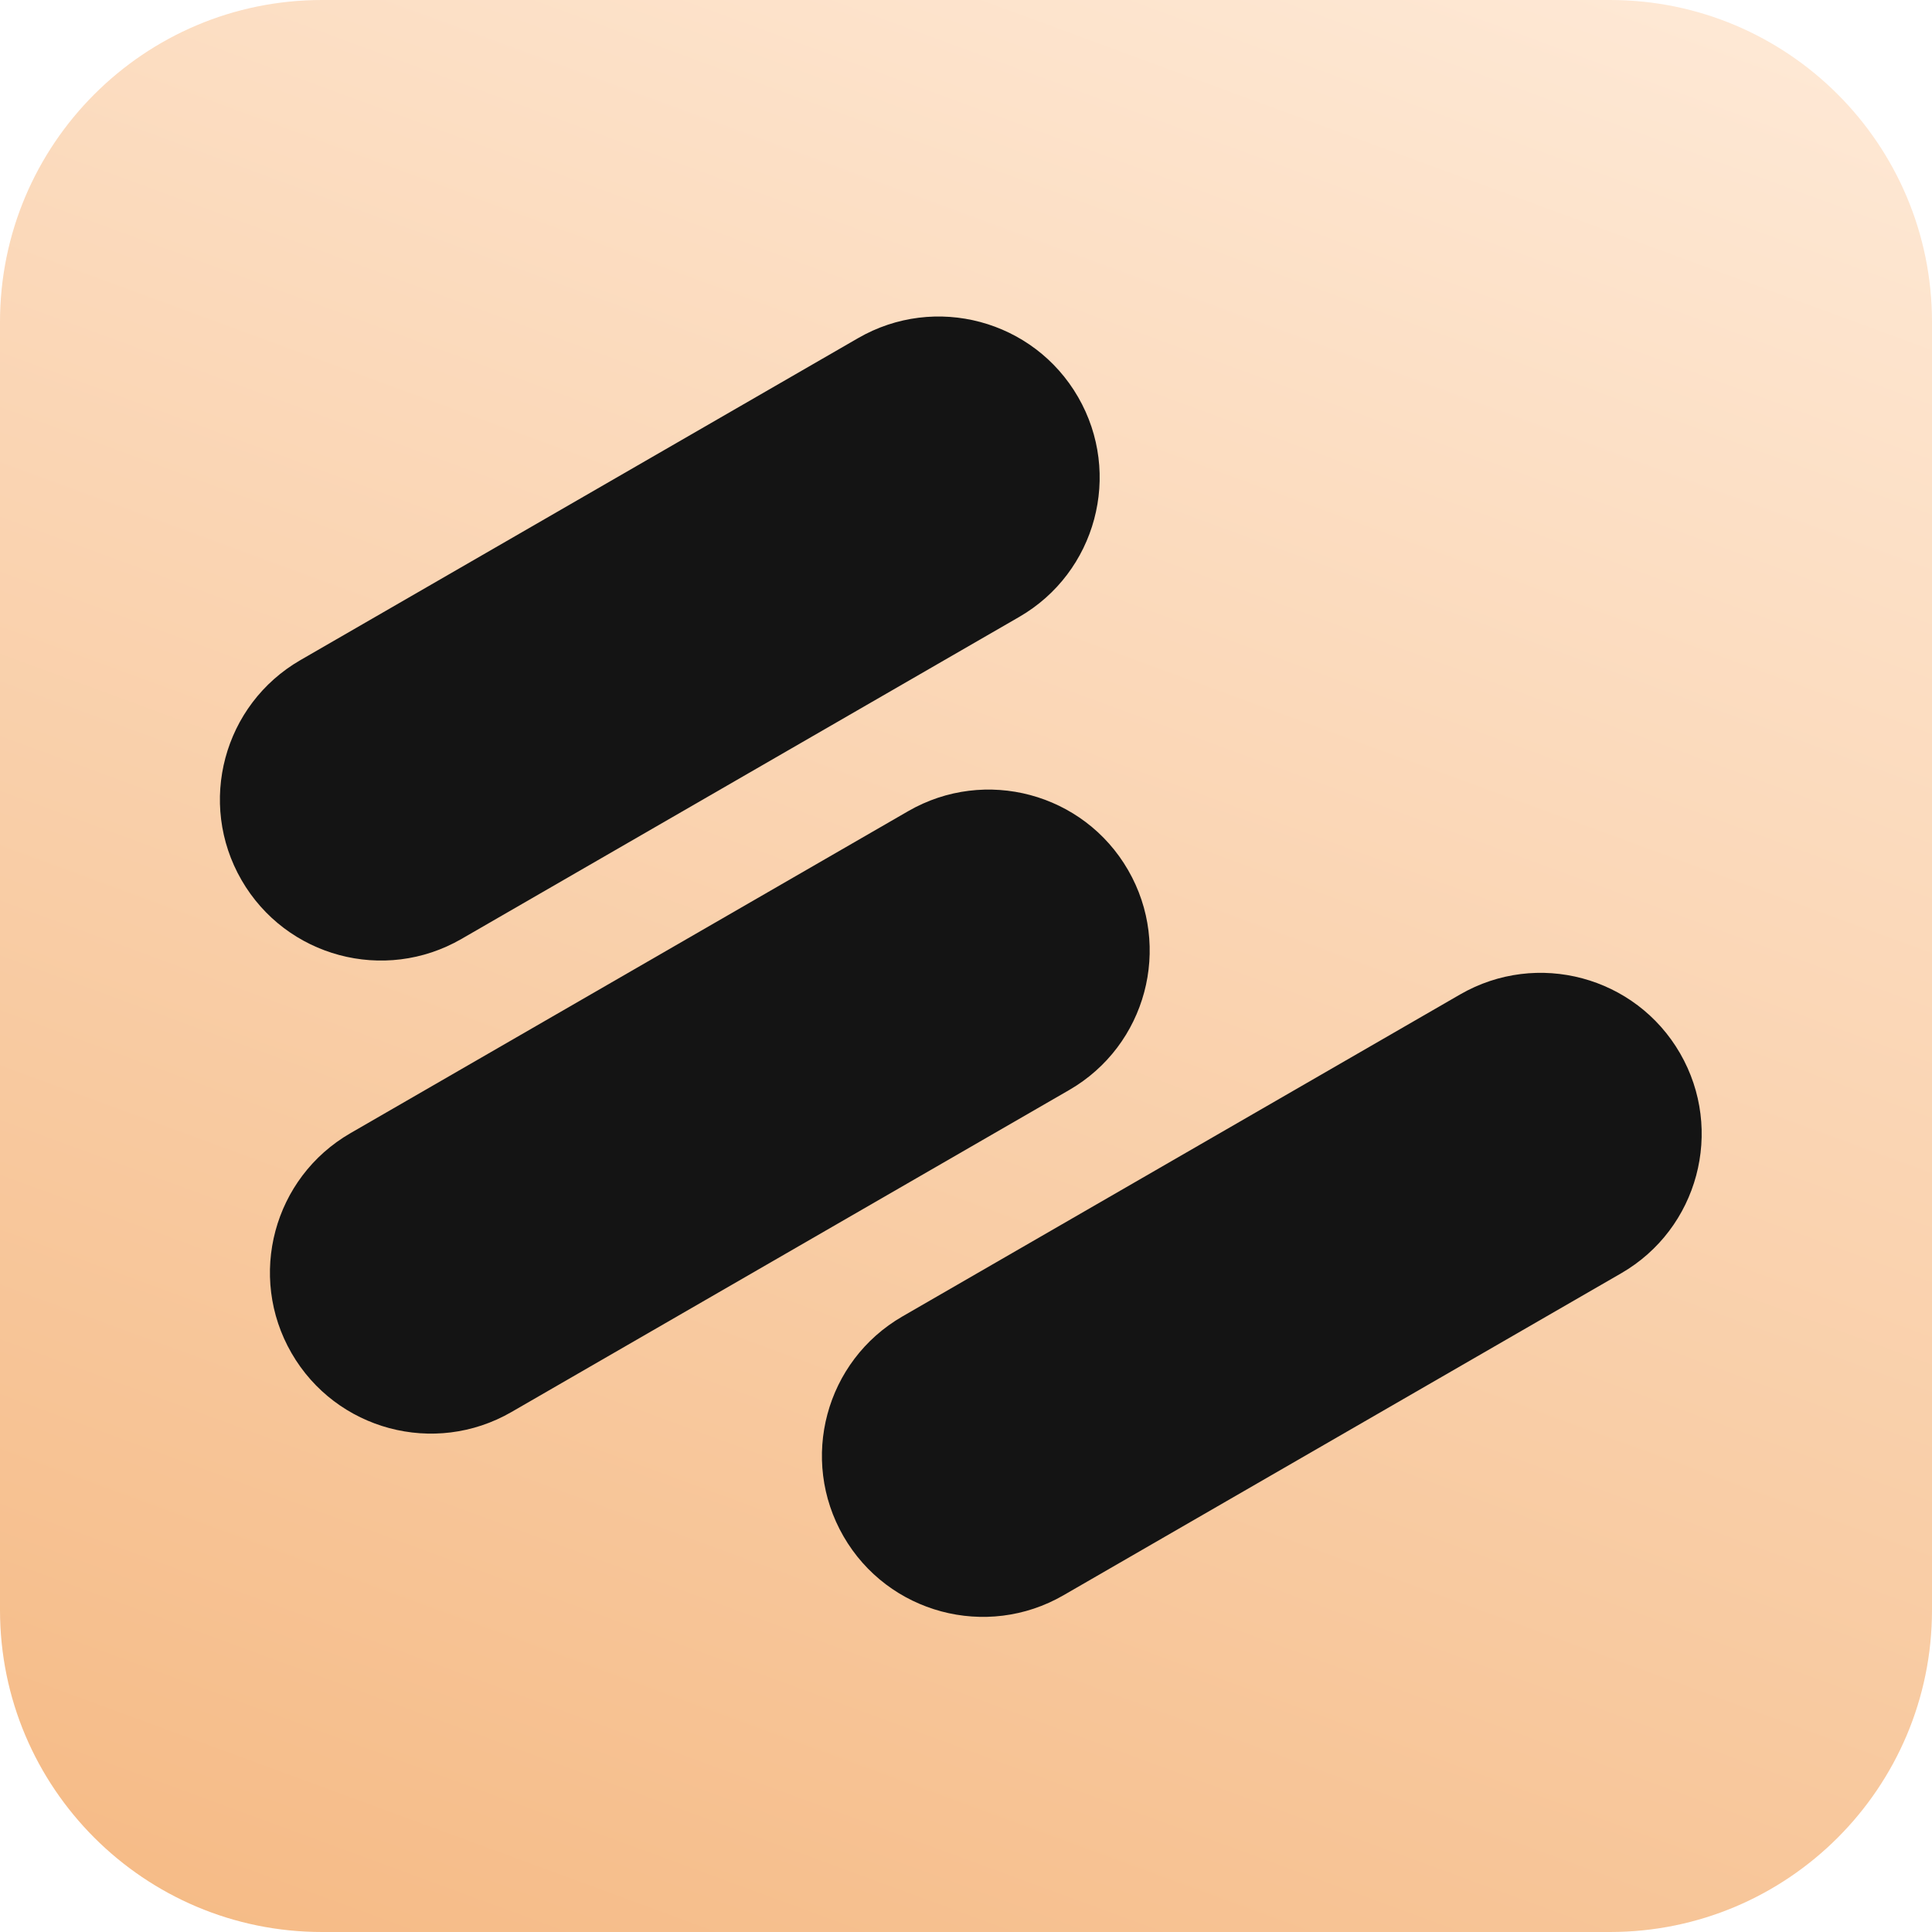
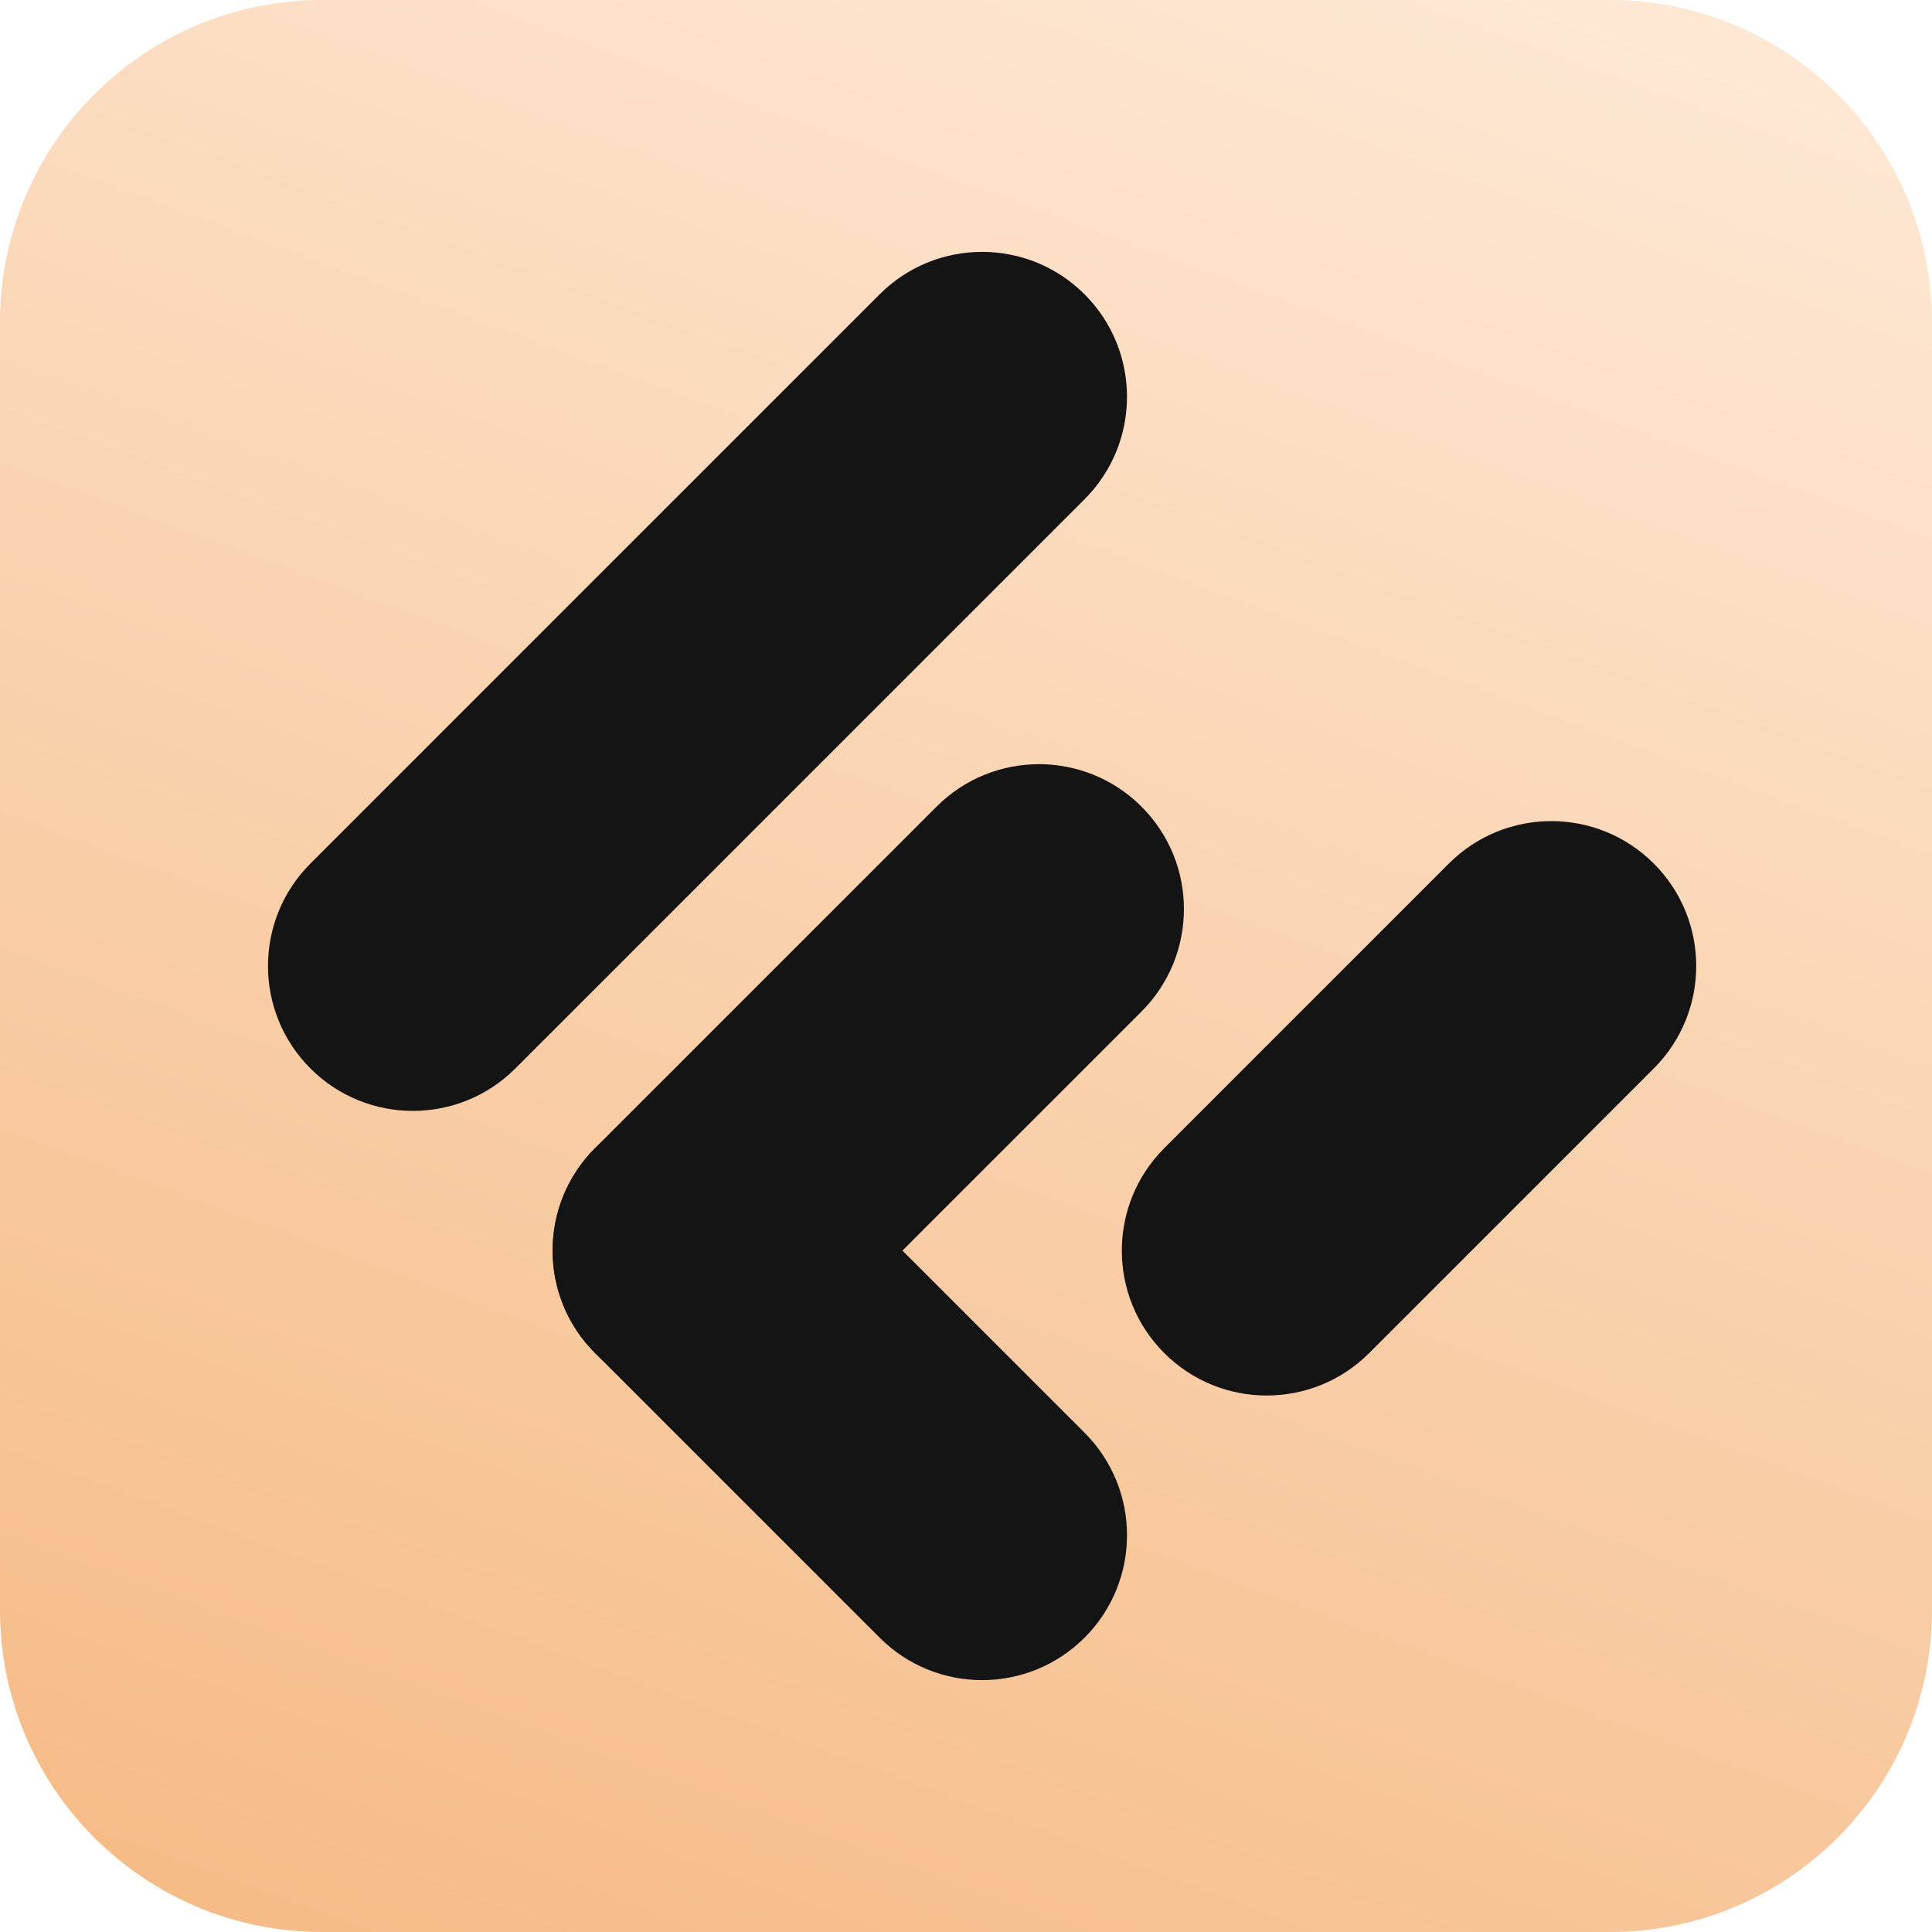
<svg xmlns="http://www.w3.org/2000/svg" width="120" height="120" viewBox="0 0 120 120" fill="none">
  <rect width="120" height="120" rx="20" fill="url(#paint0_linear_174_244)" />
-   <rect x="10" y="46" width="60" height="20" rx="10" transform="rotate(-30 10 46)" fill="#141414" />
-   <rect x="13.107" y="75.383" width="60" height="20" rx="10" transform="rotate(-30 13.1074 75.3828)" fill="#141414" />
-   <rect x="47.392" y="86.766" width="60" height="20" rx="10" transform="rotate(-30 47.3916 86.7656)" fill="#141414" />
+   <rect x="12.917" y="60" width="68" height="18" rx="9" transform="rotate(-45 12.917 60)" fill="#141414" />
+   <rect x="43.323" y="64.949" width="43" height="18" rx="9" transform="rotate(45 43.3232 64.9492)" fill="#141414" />
+   <rect x="30.595" y="77.678" width="48" height="18" rx="9" transform="rotate(-45 30.5947 77.6777)" fill="#141414" />
+   <rect x="65.95" y="77.678" width="43" height="18" rx="9" transform="rotate(-45 65.9502 77.6777)" fill="#141414" />
  <defs>
    <linearGradient id="paint0_linear_174_244" x1="86" y1="-9.5" x2="33" y2="134.5" gradientUnits="userSpaceOnUse">
      <stop stop-color="#FEE9D6" />
      <stop offset="1" stop-color="#F5B983" />
    </linearGradient>
  </defs>
</svg>
